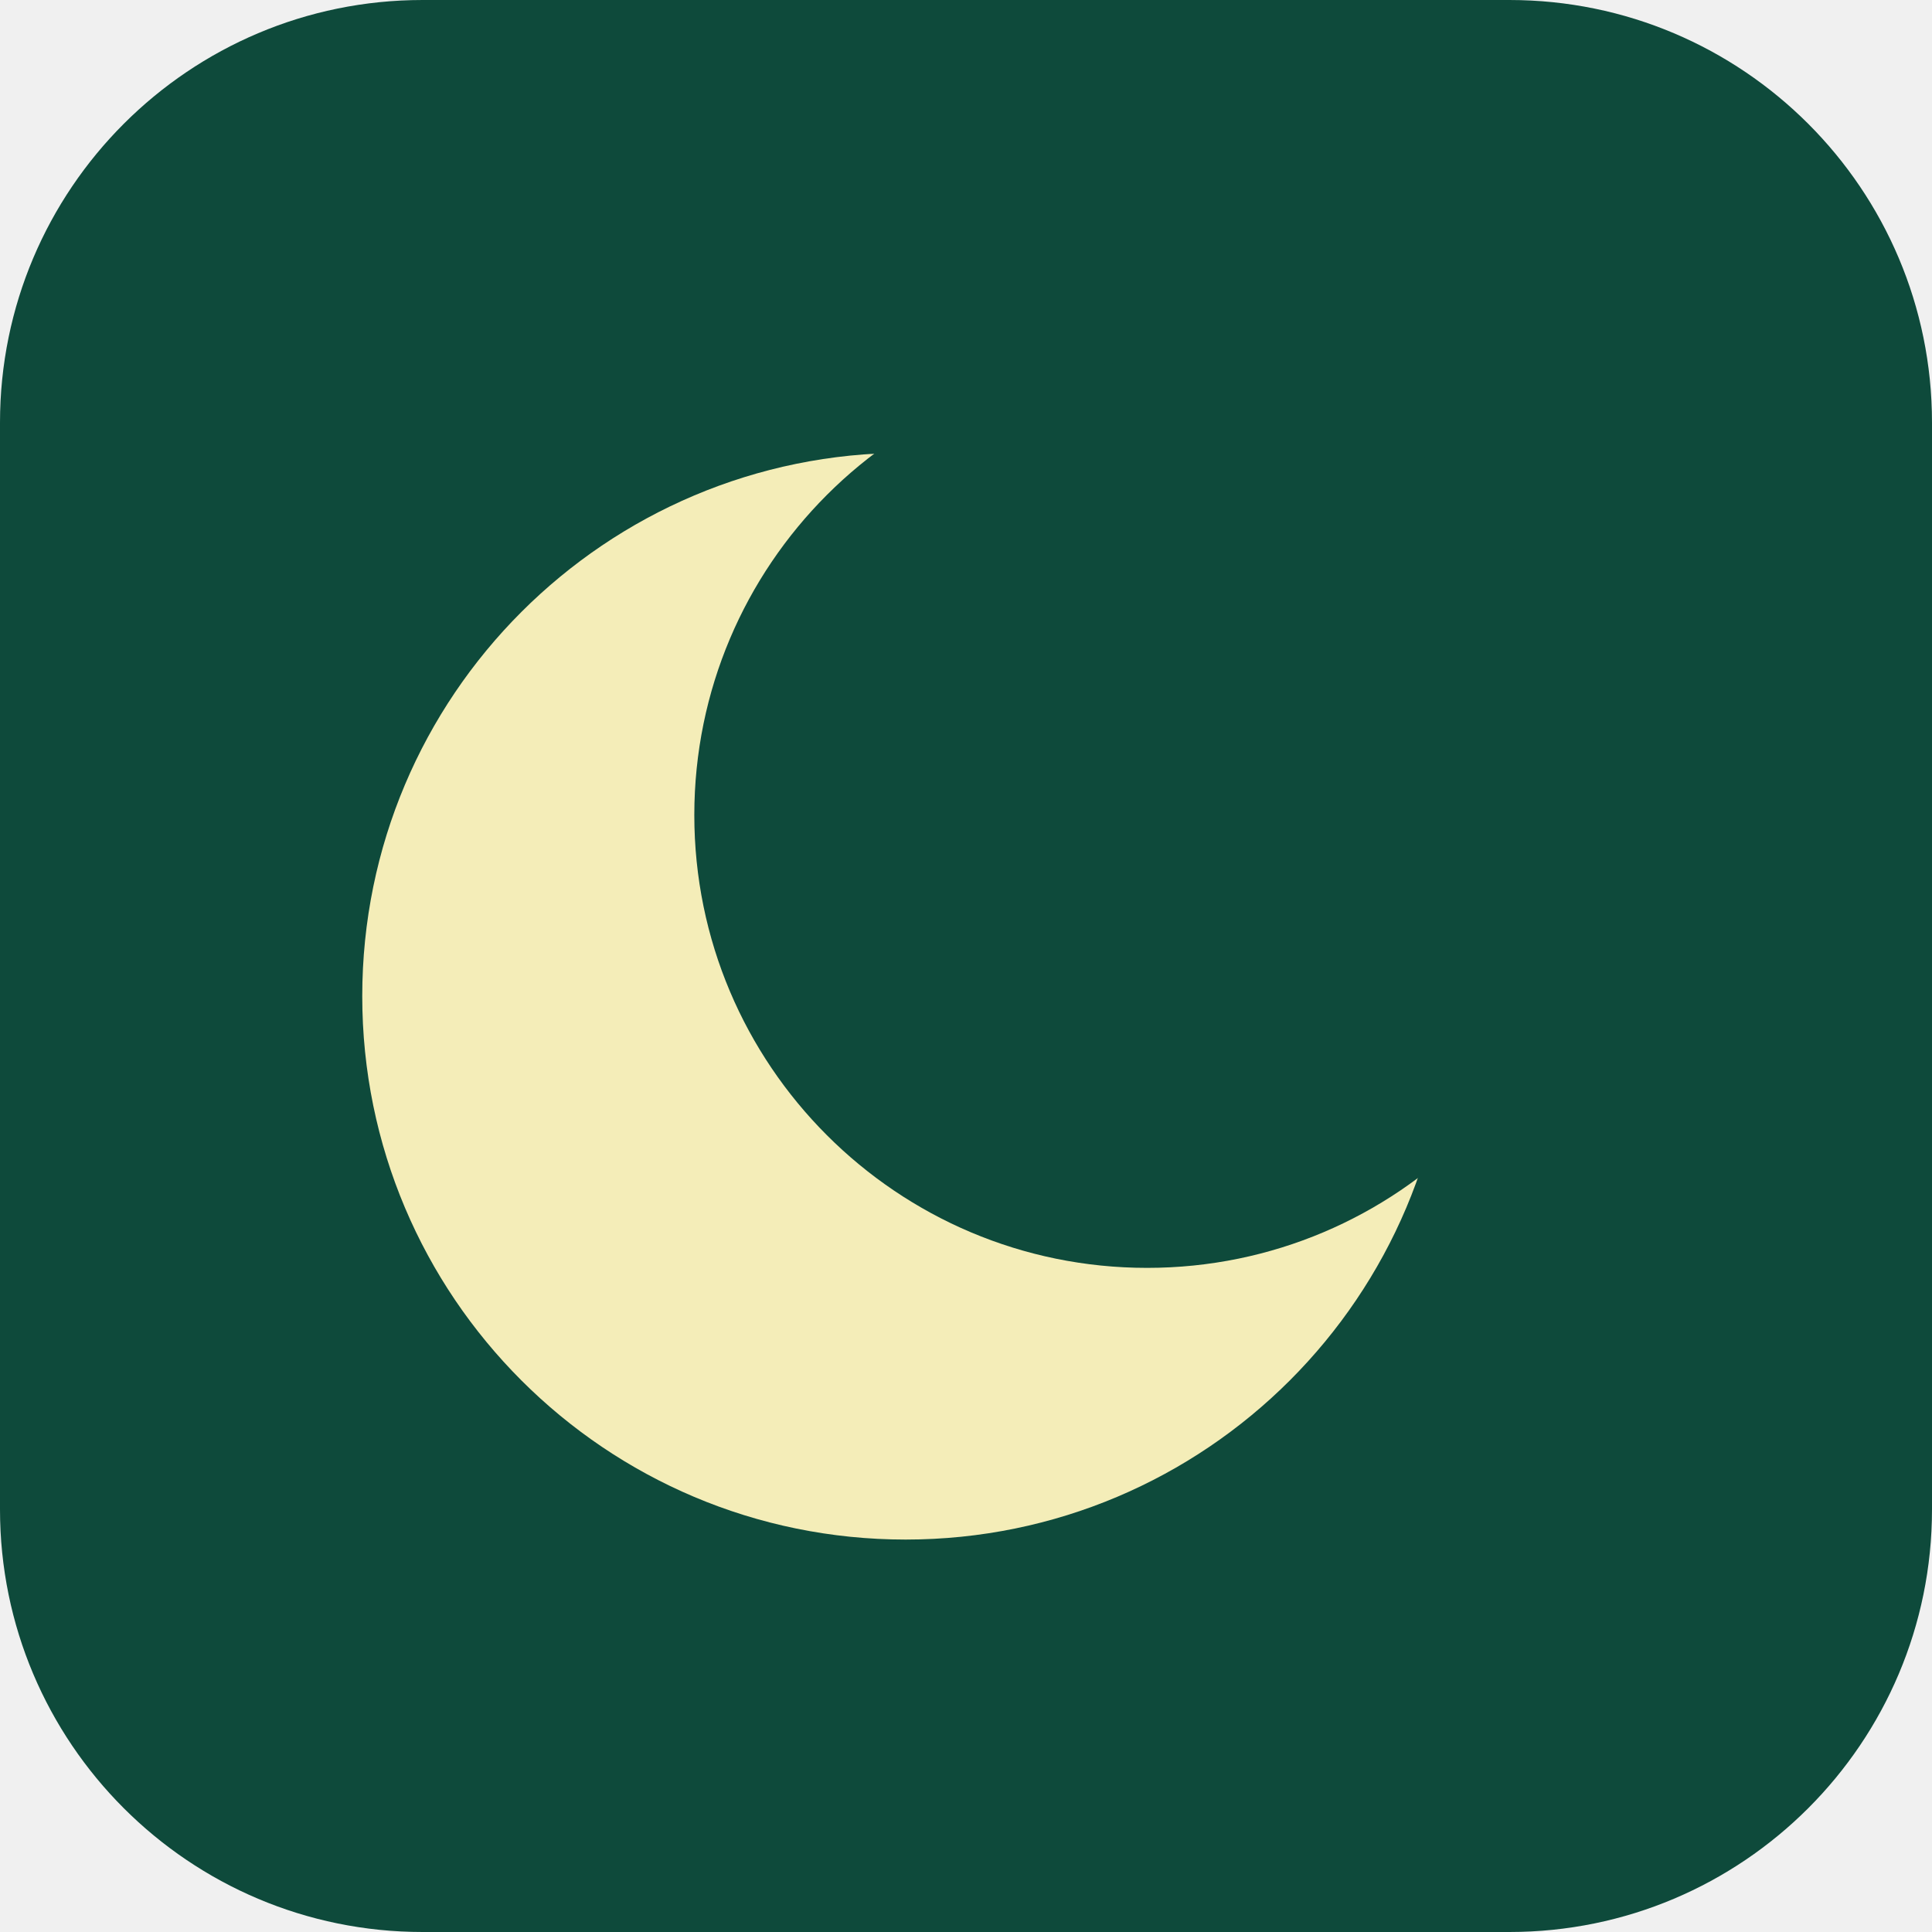
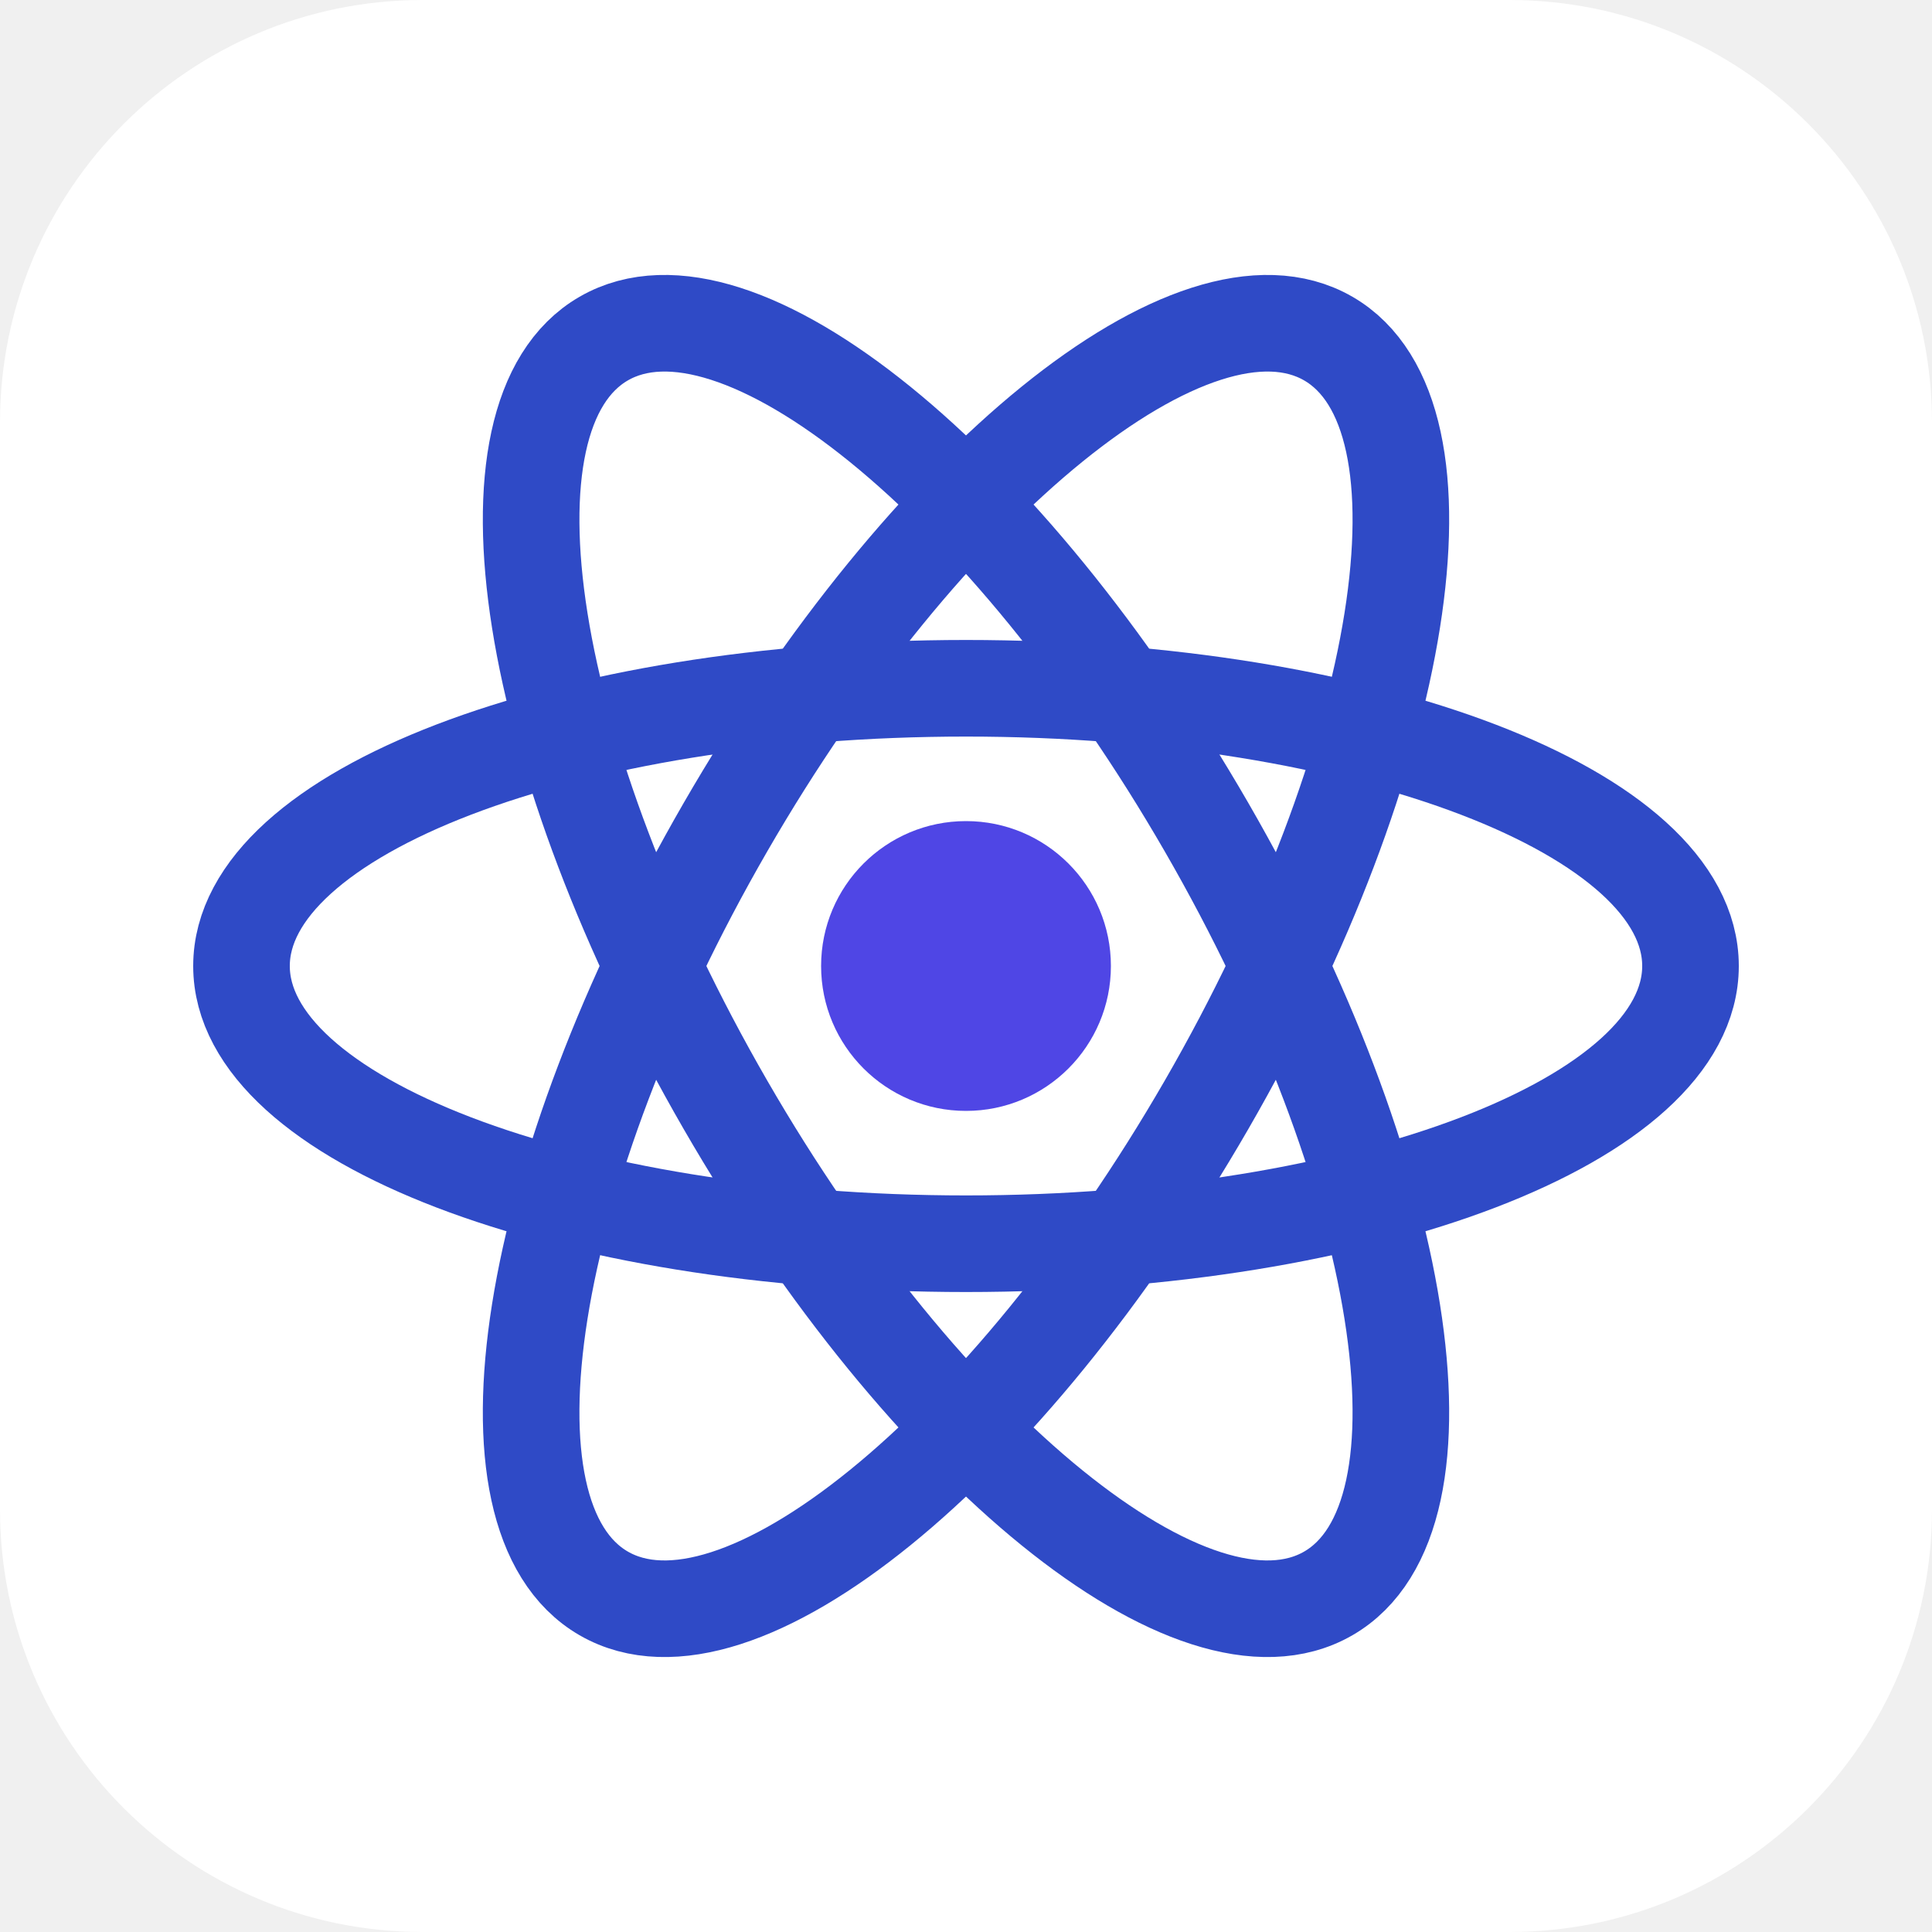
- <svg xmlns="http://www.w3.org/2000/svg" viewBox="0 0 64 64">
-   <rect width="64" height="64" rx="14" fill="#0e4a3b" />
-   <circle cx="30" cy="33" r="18" fill="#f4edb8" />
-   <circle cx="38" cy="27" r="15" fill="#0e4a3b" />
+ <svg xmlns="http://www.w3.org/2000/svg" viewBox="0 0 32 32">
+   <rect width="32" height="32" rx="7" fill="#fff" />
+   <g fill="none" stroke="#2f4ac6" stroke-width="1.6">
+     <ellipse cx="16" cy="16" rx="12" ry="4.6" />
+     <ellipse cx="16" cy="16" rx="12" ry="4.6" transform="rotate(60 16 16)" />
+     <ellipse cx="16" cy="16" rx="12" ry="4.6" transform="rotate(120 16 16)" />
+   </g>
+   <circle cx="16" cy="16" r="2.4" fill="#4f46e5" />
</svg>
